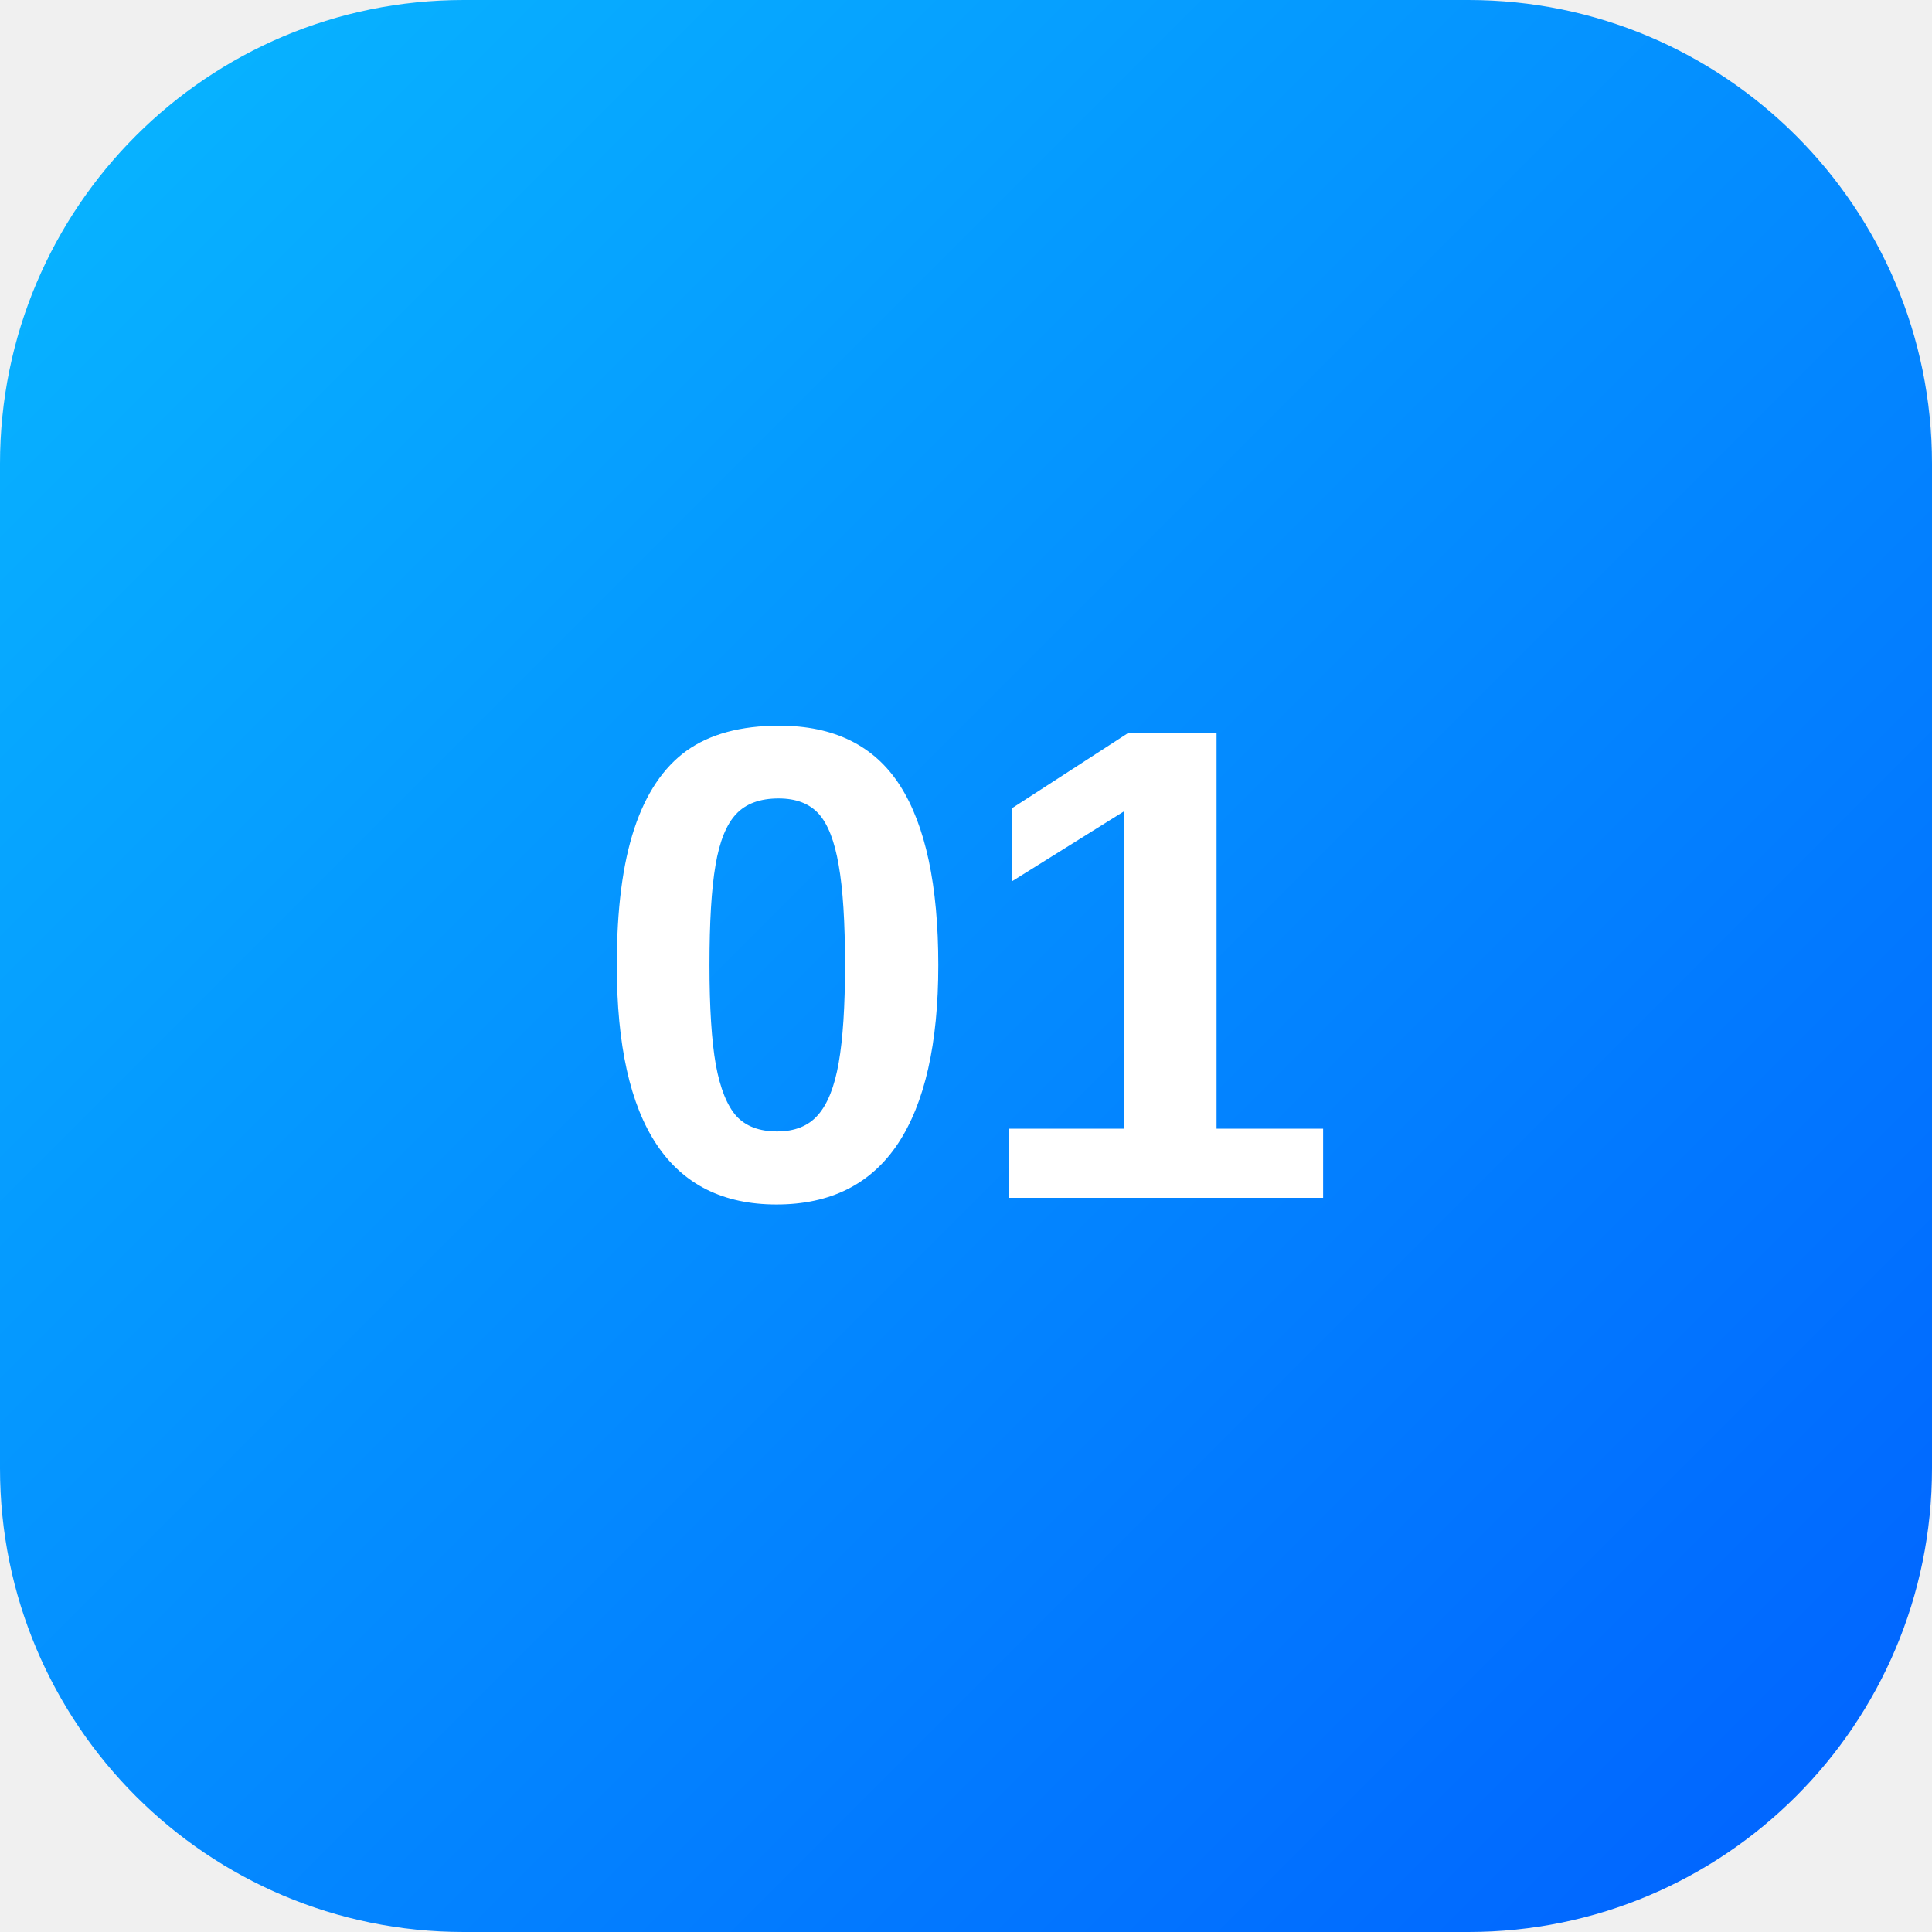
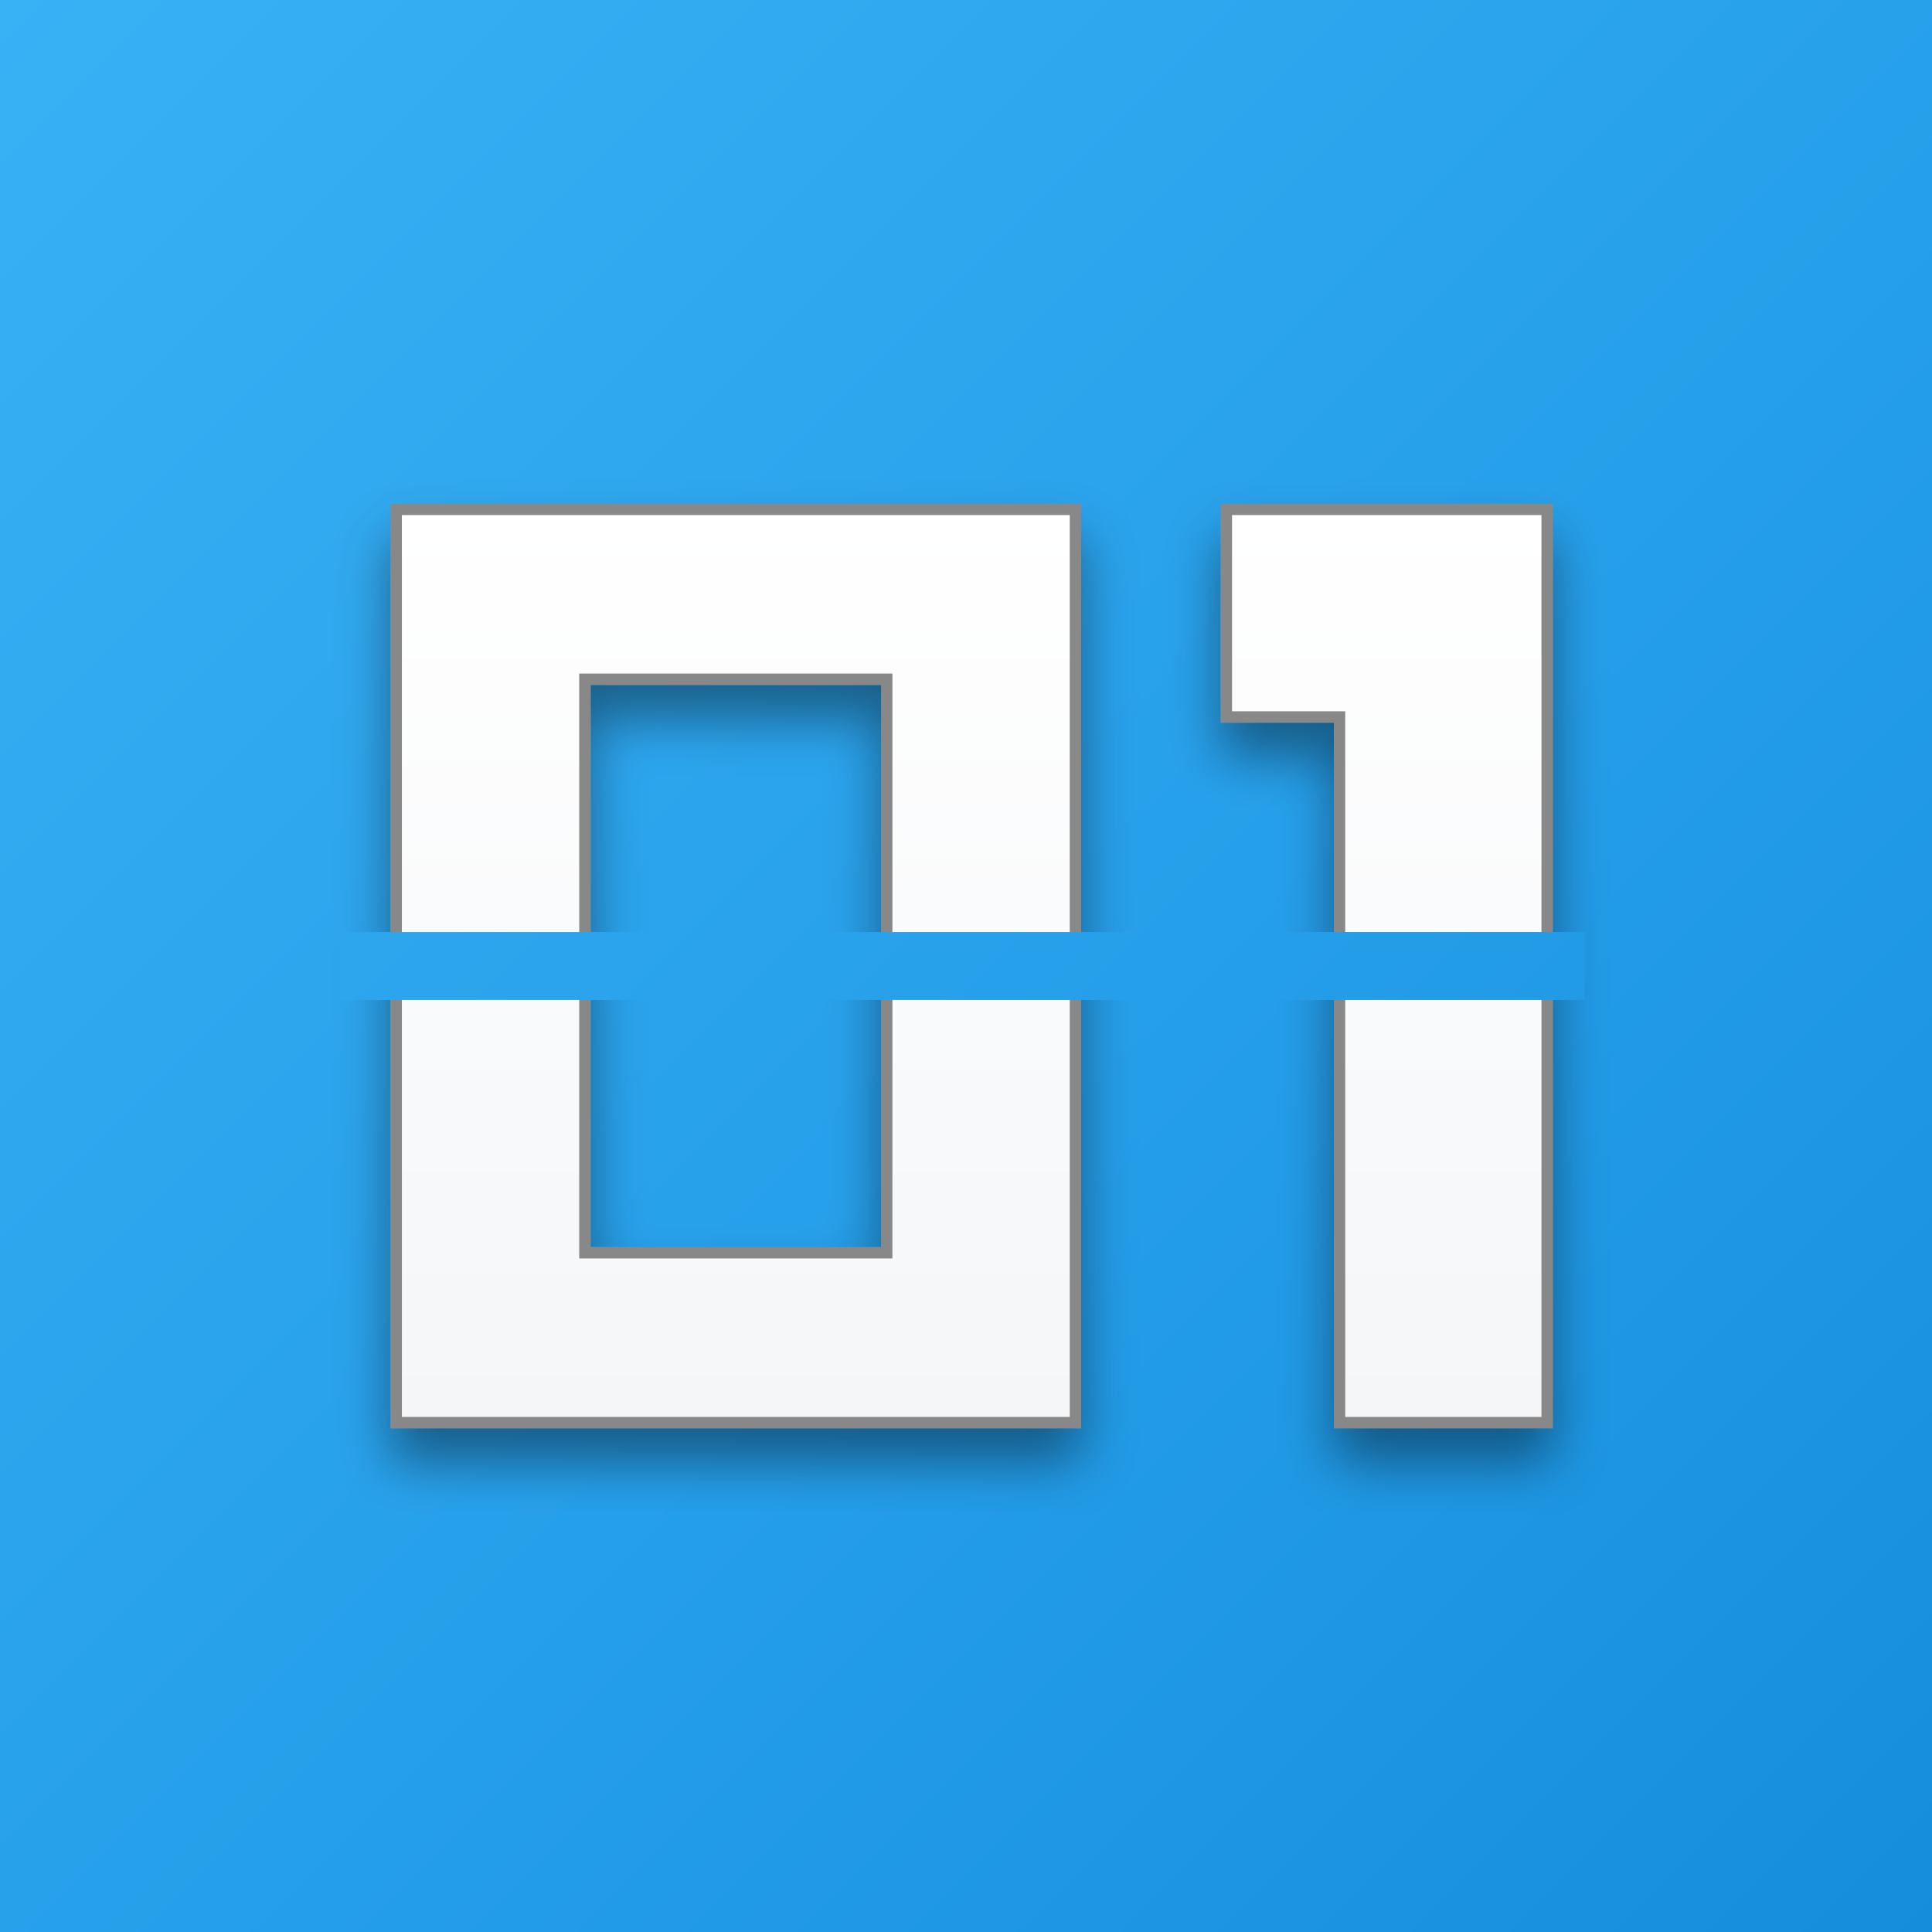
- <svg xmlns="http://www.w3.org/2000/svg" viewBox="0 0 100 100">
+ <svg xmlns="http://www.w3.org/2000/svg" viewBox="0 0 512 512">
  <defs>
-     <linearGradient id="blue" x1="0" y1="0" x2="1" y2="1">
-       <stop offset="0%" stop-color="#08b8ff" />
-       <stop offset="100%" stop-color="#0060ff" />
+     <linearGradient id="bg" x1="0" y1="0" x2="1" y2="1">
+       <stop offset="0%" stop-color="#39B1F5" />
+       <stop offset="55%" stop-color="#269FEA" />
+       <stop offset="100%" stop-color="#168DDA" />
    </linearGradient>
+     <linearGradient id="white" x1="0" y1="0" x2="0" y2="1">
+       <stop offset="0%" stop-color="#FFFFFF" />
+       <stop offset="100%" stop-color="#F4F6F8" />
+     </linearGradient>
+     <filter id="shadow" x="-30%" y="-30%" width="160%" height="160%">
+       <feDropShadow dx="0" dy="9" stdDeviation="7" flood-color="#000000" flood-opacity=".42" />
+     </filter>
+     <mask id="centerCut">
+       <rect width="512" height="512" fill="white" />
+       <rect x="90" y="247" width="330" height="18" fill="black" />
+     </mask>
  </defs>
-   <rect width="100" height="100" rx="24" fill="url(#blue)" />
-   <text x="50" y="62" text-anchor="middle" font-family="Arial, Helvetica, sans-serif" font-size="35" font-weight="900" fill="white">
-         01
-     </text>
+   <rect width="512" height="512" fill="url(#bg)" />
+   <g fill="url(#white)" stroke="#888888" stroke-width="3" stroke-linejoin="miter" stroke-linecap="square" filter="url(#shadow)" mask="url(#centerCut)">
+     <path fill-rule="evenodd" d="         M105 135         H285         V377         H105         Z          M155 180         V332         H235         V180         Z       " />
+     <path d="         M350 135         H410         V377         H355         V190         H325         V135         Z       " />
+   </g>
</svg>
